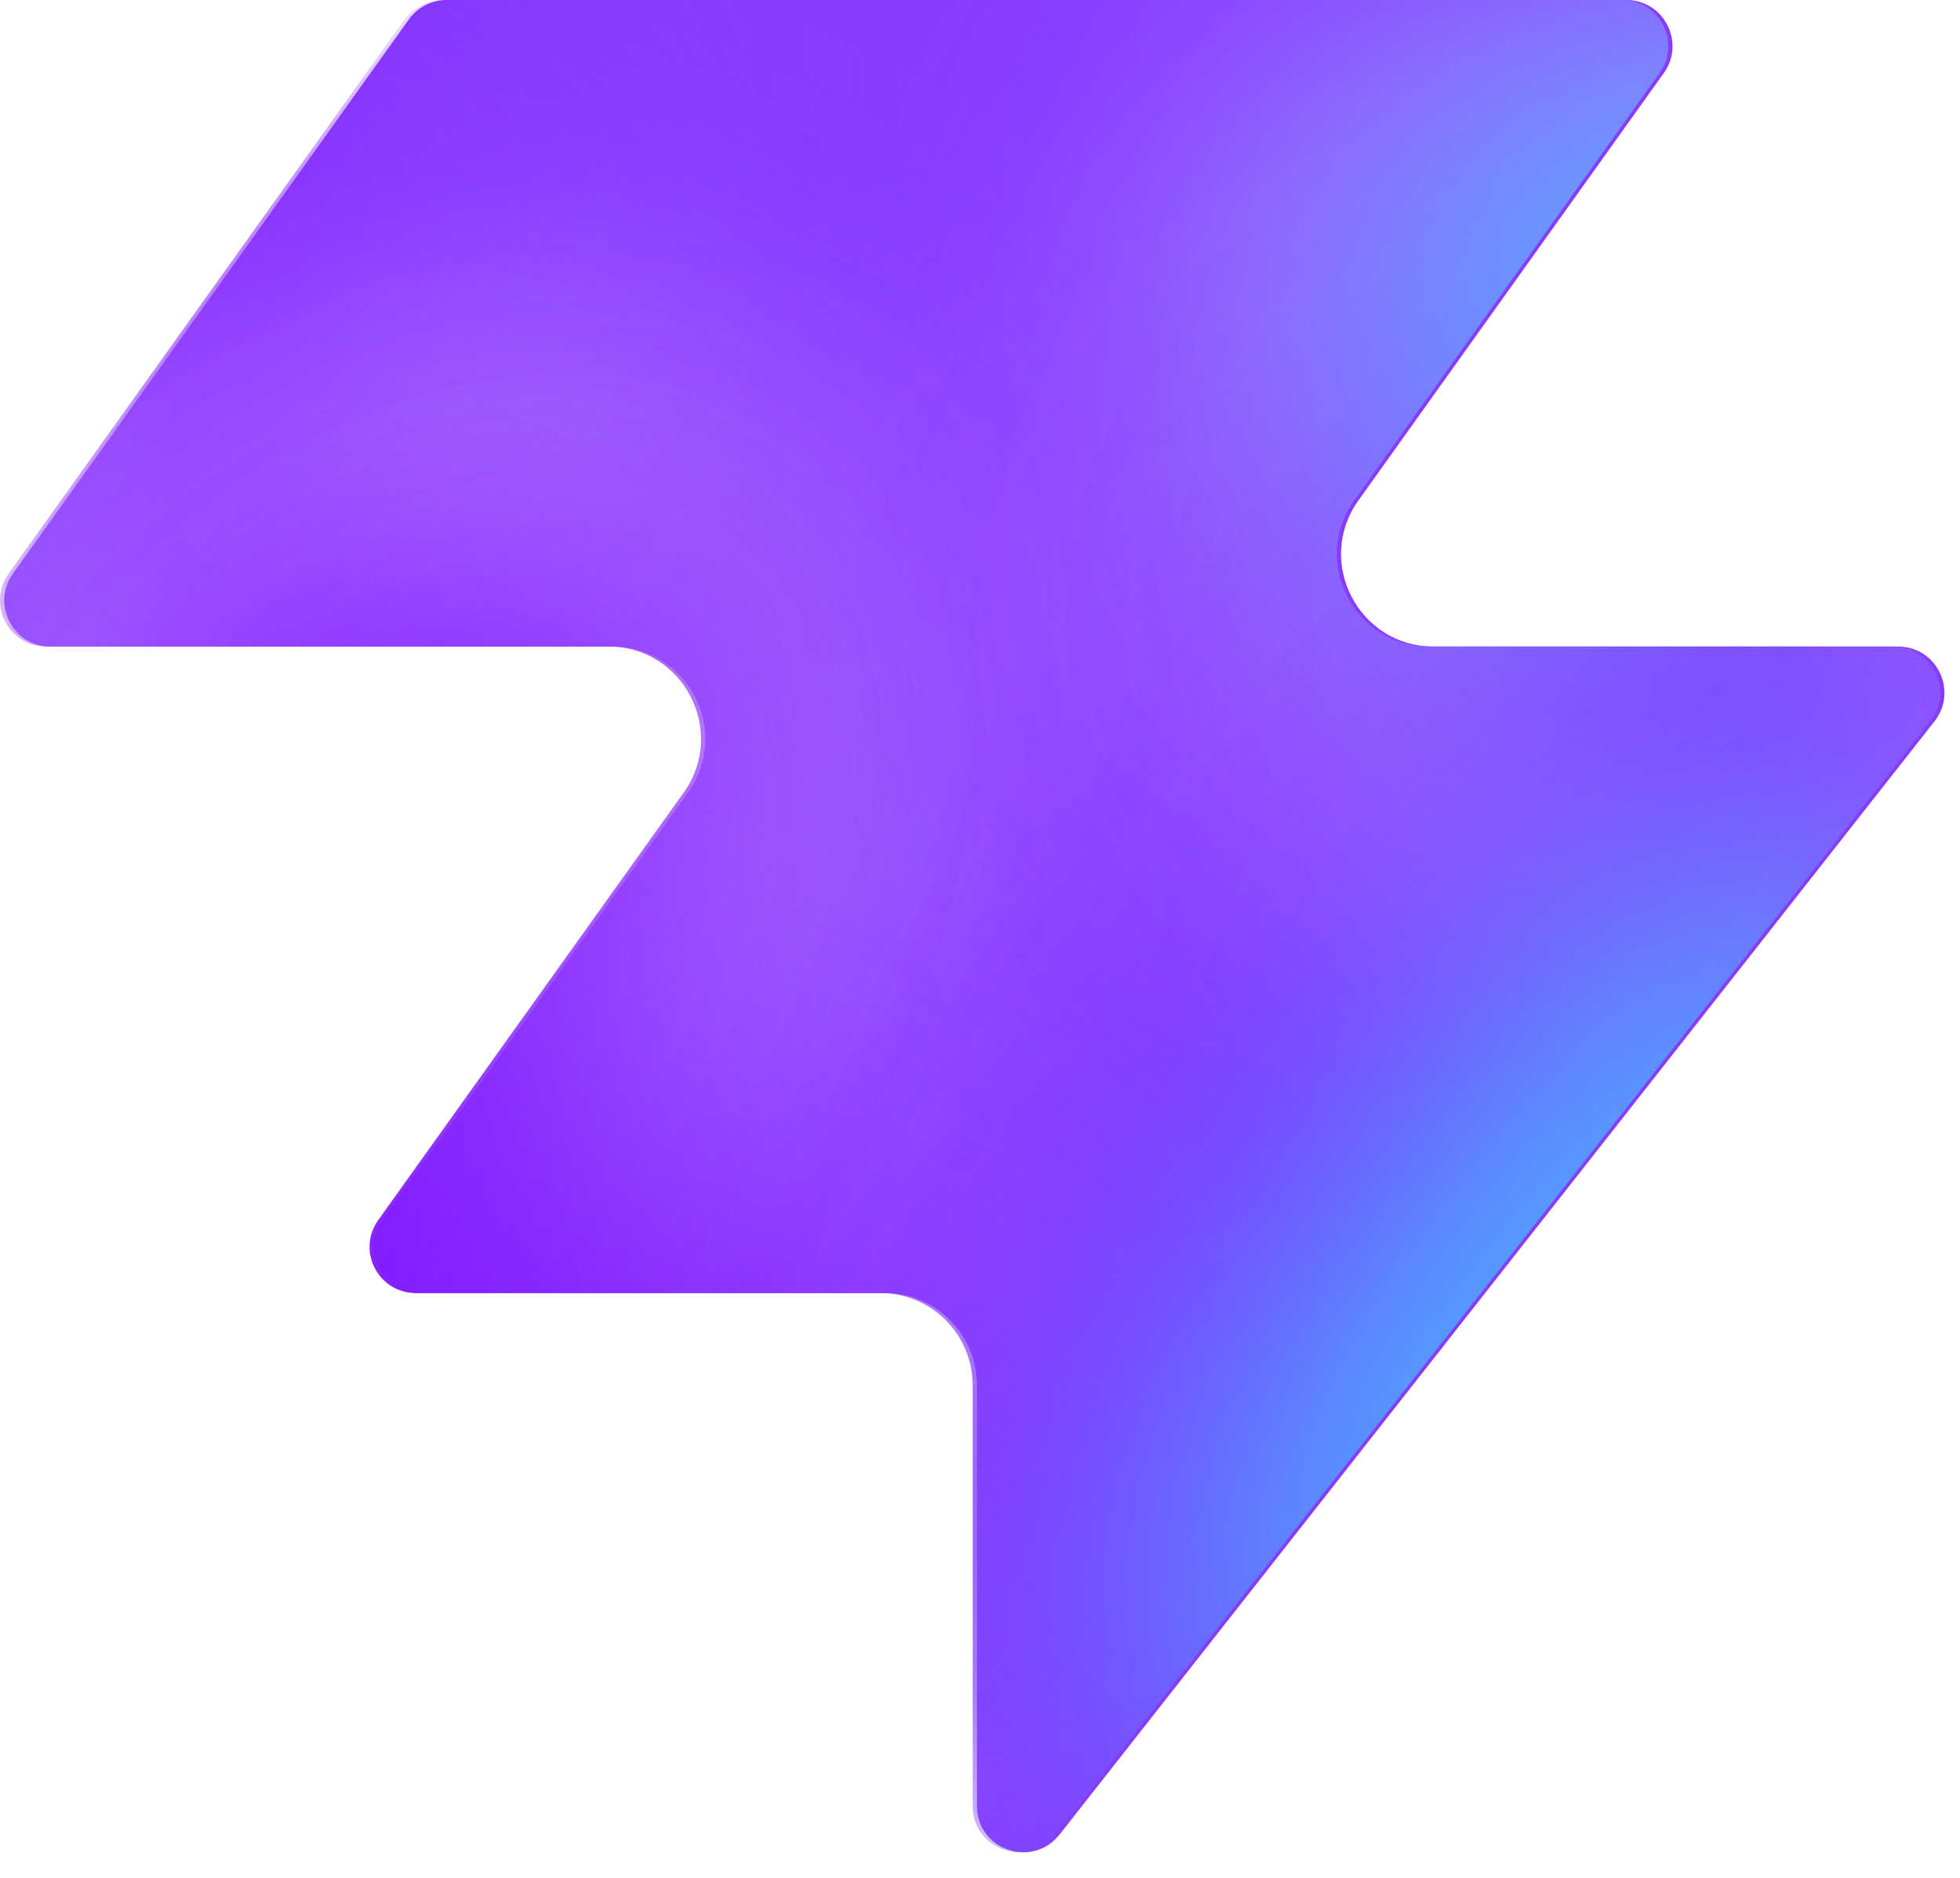
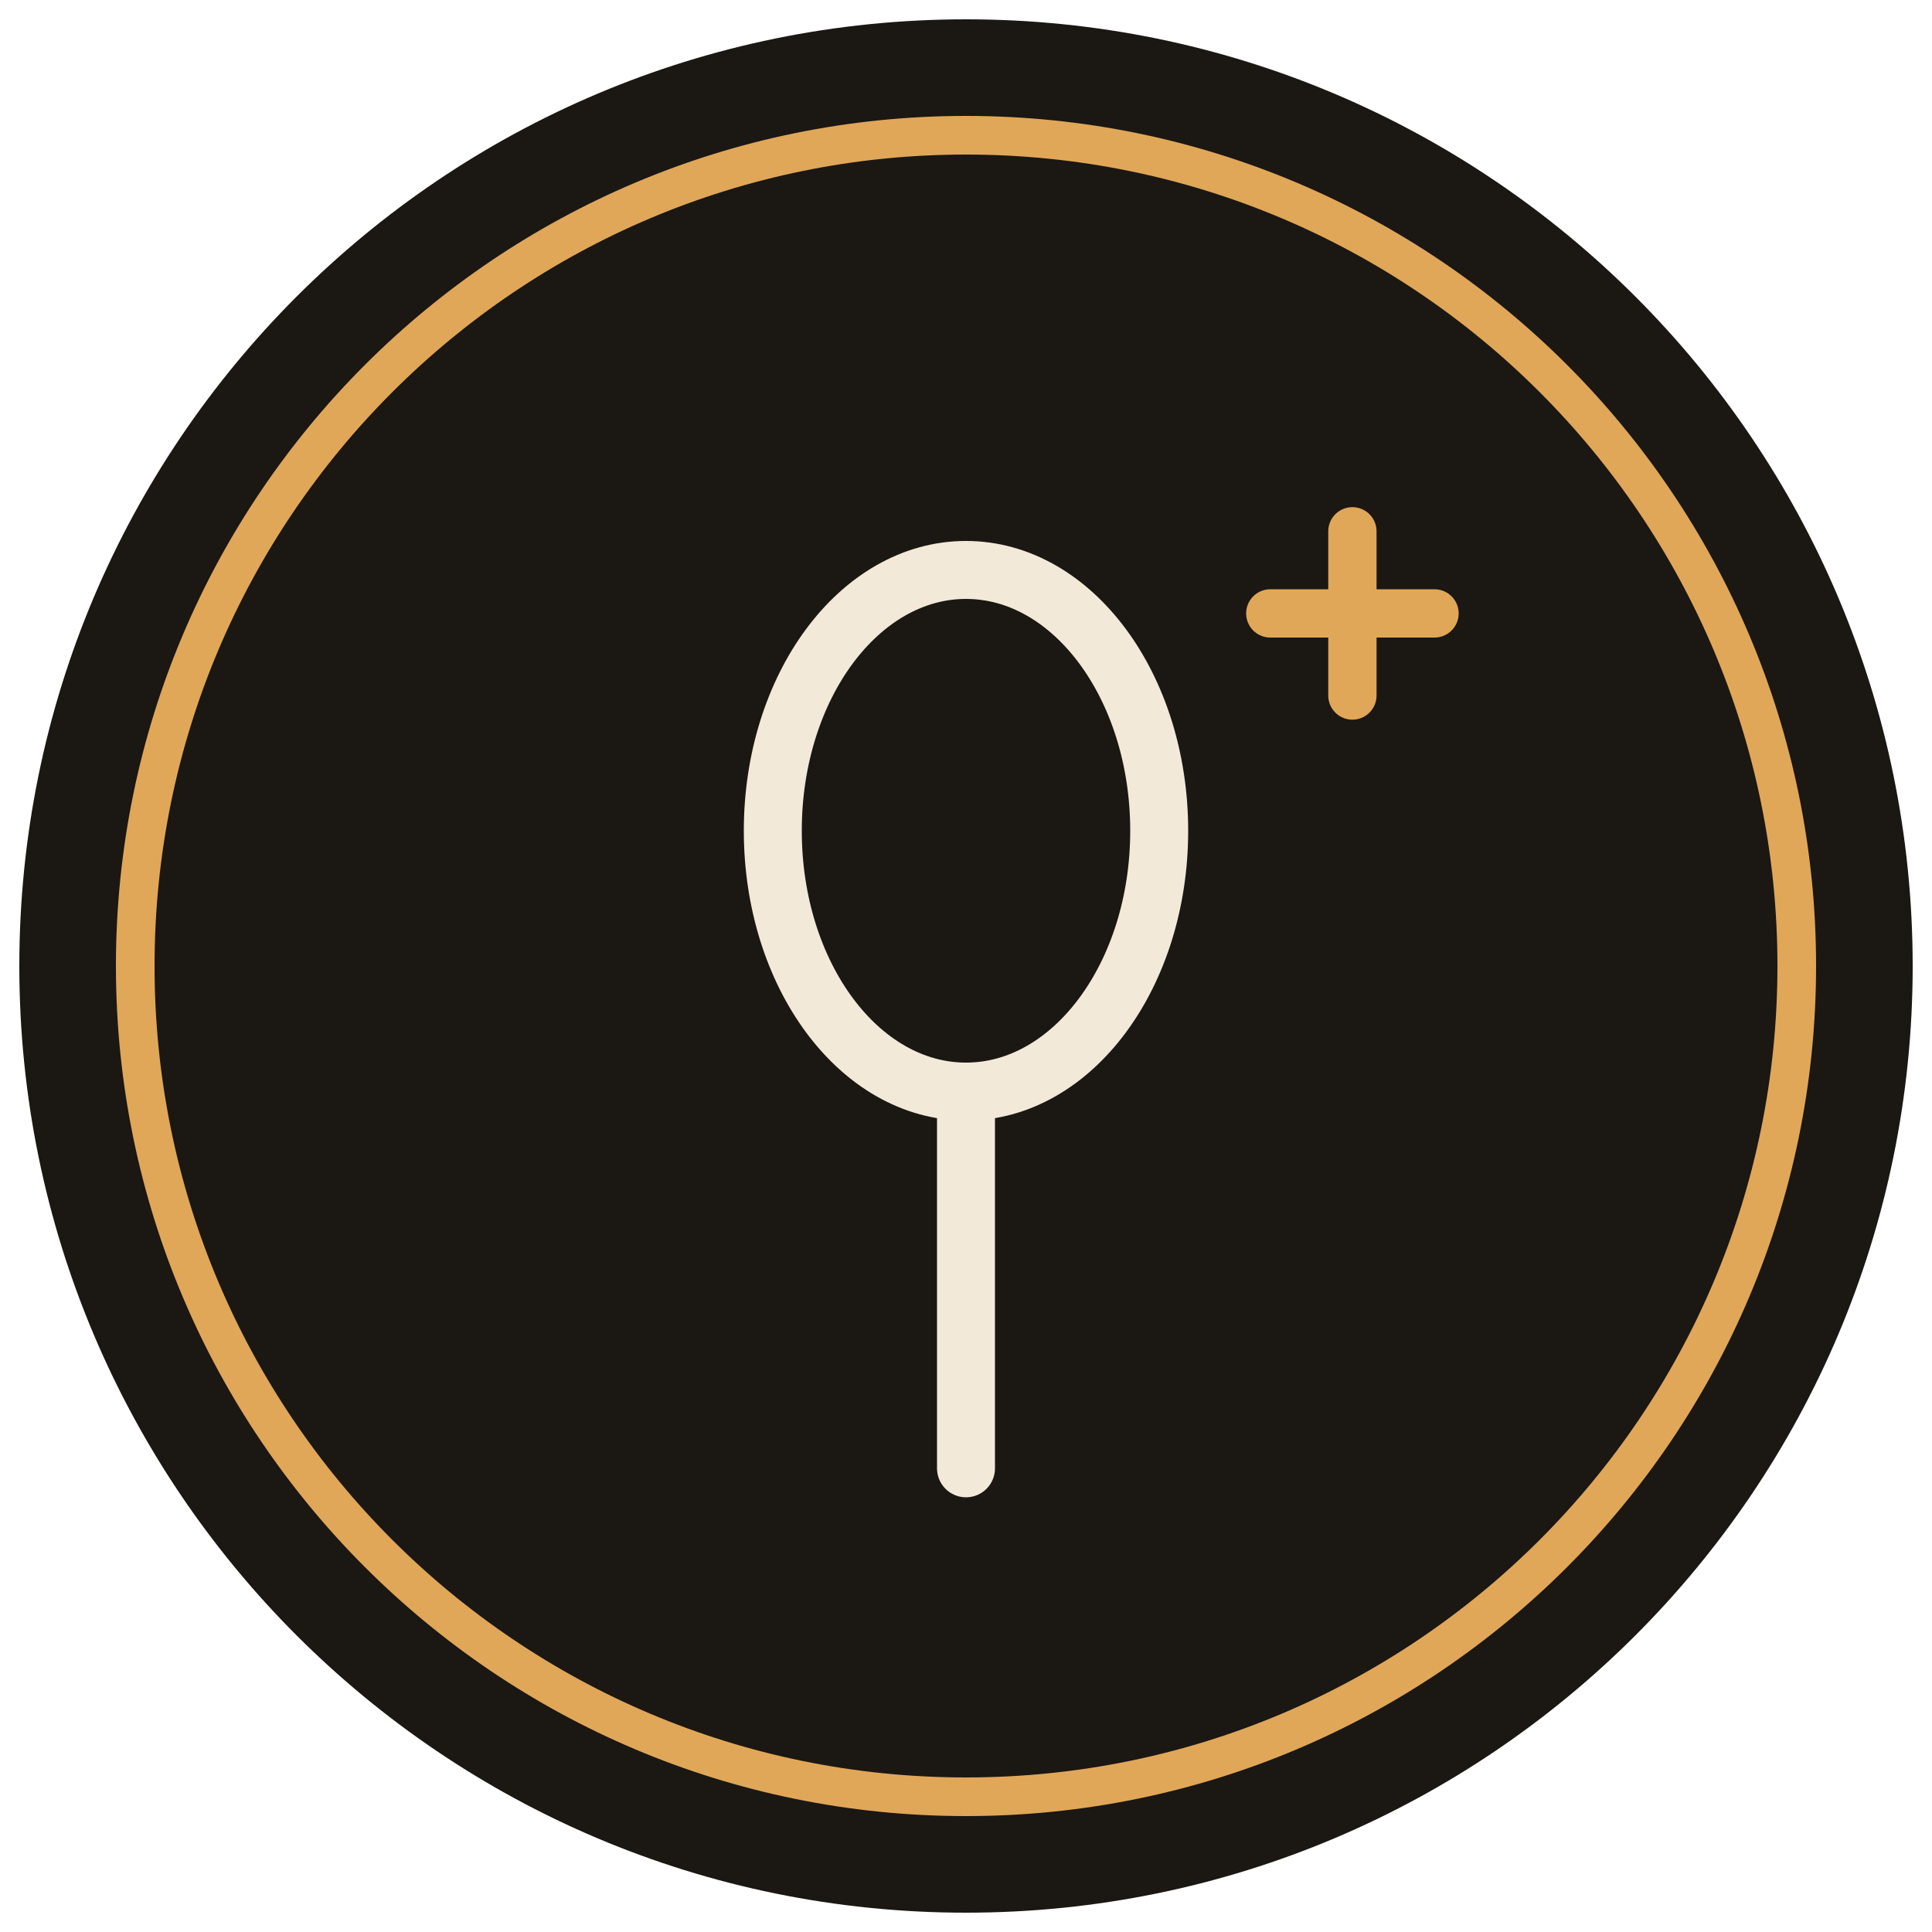
- <svg xmlns="http://www.w3.org/2000/svg" width="48" height="46" fill="none" viewBox="0 0 48 46">
-   <path fill="#863bff" d="M25.946 44.938c-.664.845-2.021.375-2.021-.698V33.937a2.26 2.26 0 0 0-2.262-2.262H10.287c-.92 0-1.456-1.04-.92-1.788l7.48-10.471c1.07-1.497 0-3.578-1.842-3.578H1.237c-.92 0-1.456-1.04-.92-1.788L10.013.474c.214-.297.556-.474.92-.474h28.894c.92 0 1.456 1.04.92 1.788l-7.48 10.471c-1.07 1.498 0 3.579 1.842 3.579h11.377c.943 0 1.473 1.088.89 1.83L25.947 44.94z" style="fill:#863bff;fill:color(display-p3 .525 .23 1);fill-opacity:1" />
-   <mask id="a" width="48" height="46" x="0" y="0" maskUnits="userSpaceOnUse" style="mask-type:alpha">
-     <path fill="#000" d="M25.842 44.938c-.664.844-2.021.375-2.021-.698V33.937a2.26 2.26 0 0 0-2.262-2.262H10.183c-.92 0-1.456-1.04-.92-1.788l7.48-10.471c1.07-1.498 0-3.579-1.842-3.579H1.133c-.92 0-1.456-1.04-.92-1.787L9.91.473c.214-.297.556-.474.92-.474h28.894c.92 0 1.456 1.04.92 1.788l-7.48 10.471c-1.07 1.498 0 3.578 1.842 3.578h11.377c.943 0 1.473 1.088.89 1.832L25.843 44.94z" style="fill:#000;fill-opacity:1" />
-   </mask>
-   <g mask="url(#a)">
-     <g filter="url(#b)">
-       <ellipse cx="5.508" cy="14.704" fill="#ede6ff" rx="5.508" ry="14.704" style="fill:#ede6ff;fill:color(display-p3 .927 .903 1);fill-opacity:1" transform="matrix(.00324 1 1 -.00324 -4.47 31.516)" />
-     </g>
-     <g filter="url(#c)">
-       <ellipse cx="10.399" cy="29.851" fill="#ede6ff" rx="10.399" ry="29.851" style="fill:#ede6ff;fill:color(display-p3 .927 .903 1);fill-opacity:1" transform="matrix(.00324 1 1 -.00324 -39.328 7.883)" />
-     </g>
-     <g filter="url(#d)">
-       <ellipse cx="5.508" cy="30.487" fill="#7e14ff" rx="5.508" ry="30.487" style="fill:#7e14ff;fill:color(display-p3 .492 .077 1);fill-opacity:1" transform="rotate(89.814 -25.913 -14.639)scale(1 -1)" />
-     </g>
-     <g filter="url(#e)">
-       <ellipse cx="5.508" cy="30.599" fill="#7e14ff" rx="5.508" ry="30.599" style="fill:#7e14ff;fill:color(display-p3 .492 .077 1);fill-opacity:1" transform="rotate(89.814 -32.644 -3.334)scale(1 -1)" />
-     </g>
-     <g filter="url(#f)">
-       <ellipse cx="5.508" cy="30.599" fill="#7e14ff" rx="5.508" ry="30.599" style="fill:#7e14ff;fill:color(display-p3 .492 .077 1);fill-opacity:1" transform="matrix(.00324 1 1 -.00324 -34.34 30.47)" />
-     </g>
-     <g filter="url(#g)">
-       <ellipse cx="14.072" cy="22.078" fill="#ede6ff" rx="14.072" ry="22.078" style="fill:#ede6ff;fill:color(display-p3 .927 .903 1);fill-opacity:1" transform="rotate(93.35 24.506 48.493)scale(-1 1)" />
-     </g>
-     <g filter="url(#h)">
-       <ellipse cx="3.47" cy="21.501" fill="#7e14ff" rx="3.47" ry="21.501" style="fill:#7e14ff;fill:color(display-p3 .492 .077 1);fill-opacity:1" transform="rotate(89.009 28.708 47.59)scale(-1 1)" />
-     </g>
-     <g filter="url(#i)">
-       <ellipse cx="3.47" cy="21.501" fill="#7e14ff" rx="3.47" ry="21.501" style="fill:#7e14ff;fill:color(display-p3 .492 .077 1);fill-opacity:1" transform="rotate(89.009 28.708 47.59)scale(-1 1)" />
-     </g>
-     <g filter="url(#j)">
-       <ellipse cx=".387" cy="8.972" fill="#7e14ff" rx="4.407" ry="29.108" style="fill:#7e14ff;fill:color(display-p3 .492 .077 1);fill-opacity:1" transform="rotate(39.51 .387 8.972)" />
-     </g>
-     <g filter="url(#k)">
-       <ellipse cx="47.523" cy="-6.092" fill="#7e14ff" rx="4.407" ry="29.108" style="fill:#7e14ff;fill:color(display-p3 .492 .077 1);fill-opacity:1" transform="rotate(37.892 47.523 -6.092)" />
-     </g>
-     <g filter="url(#l)">
-       <ellipse cx="41.412" cy="6.333" fill="#47bfff" rx="5.971" ry="9.665" style="fill:#47bfff;fill:color(display-p3 .28 .748 1);fill-opacity:1" transform="rotate(37.892 41.412 6.333)" />
-     </g>
-     <g filter="url(#m)">
-       <ellipse cx="-1.879" cy="38.332" fill="#7e14ff" rx="4.407" ry="29.108" style="fill:#7e14ff;fill:color(display-p3 .492 .077 1);fill-opacity:1" transform="rotate(37.892 -1.88 38.332)" />
-     </g>
-     <g filter="url(#n)">
-       <ellipse cx="-1.879" cy="38.332" fill="#7e14ff" rx="4.407" ry="29.108" style="fill:#7e14ff;fill:color(display-p3 .492 .077 1);fill-opacity:1" transform="rotate(37.892 -1.88 38.332)" />
-     </g>
-     <g filter="url(#o)">
-       <ellipse cx="35.651" cy="29.907" fill="#7e14ff" rx="4.407" ry="29.108" style="fill:#7e14ff;fill:color(display-p3 .492 .077 1);fill-opacity:1" transform="rotate(37.892 35.651 29.907)" />
-     </g>
-     <g filter="url(#p)">
-       <ellipse cx="38.418" cy="32.4" fill="#47bfff" rx="5.971" ry="15.297" style="fill:#47bfff;fill:color(display-p3 .28 .748 1);fill-opacity:1" transform="rotate(37.892 38.418 32.4)" />
-     </g>
+ <svg xmlns="http://www.w3.org/2000/svg" viewBox="0 0 200 200">
+   <circle cx="100" cy="100" r="98" fill="#1B1713" />
+   <circle cx="100" cy="100" r="86" fill="none" stroke="#E0A759" stroke-width="4" />
+   <ellipse cx="100" cy="86" rx="20" ry="27" fill="none" stroke="#F2E9D8" stroke-width="6" />
+   <line x1="100" y1="113" x2="100" y2="152" stroke="#F2E9D8" stroke-width="6" stroke-linecap="round" />
+   <g stroke="#E0A759" stroke-width="5" stroke-linecap="round">
+     <line x1="140" y1="55" x2="140" y2="72" />
+     <line x1="131.5" y1="63.5" x2="148.5" y2="63.5" />
  </g>
-   <defs>
-     <filter id="b" width="60.045" height="41.654" x="-19.77" y="16.149" color-interpolation-filters="sRGB" filterUnits="userSpaceOnUse">
-       <feFlood flood-opacity="0" result="BackgroundImageFix" />
-       <feBlend in="SourceGraphic" in2="BackgroundImageFix" result="shape" />
-       <feGaussianBlur result="effect1_foregroundBlur_2002_17158" stdDeviation="7.659" />
-     </filter>
-     <filter id="c" width="90.34" height="51.437" x="-54.613" y="-7.533" color-interpolation-filters="sRGB" filterUnits="userSpaceOnUse">
-       <feFlood flood-opacity="0" result="BackgroundImageFix" />
-       <feBlend in="SourceGraphic" in2="BackgroundImageFix" result="shape" />
-       <feGaussianBlur result="effect1_foregroundBlur_2002_17158" stdDeviation="7.659" />
-     </filter>
-     <filter id="d" width="79.355" height="29.4" x="-49.64" y="2.03" color-interpolation-filters="sRGB" filterUnits="userSpaceOnUse">
-       <feFlood flood-opacity="0" result="BackgroundImageFix" />
-       <feBlend in="SourceGraphic" in2="BackgroundImageFix" result="shape" />
-       <feGaussianBlur result="effect1_foregroundBlur_2002_17158" stdDeviation="4.596" />
-     </filter>
-     <filter id="e" width="79.579" height="29.4" x="-45.045" y="20.029" color-interpolation-filters="sRGB" filterUnits="userSpaceOnUse">
-       <feFlood flood-opacity="0" result="BackgroundImageFix" />
-       <feBlend in="SourceGraphic" in2="BackgroundImageFix" result="shape" />
-       <feGaussianBlur result="effect1_foregroundBlur_2002_17158" stdDeviation="4.596" />
-     </filter>
-     <filter id="f" width="79.579" height="29.4" x="-43.513" y="21.178" color-interpolation-filters="sRGB" filterUnits="userSpaceOnUse">
-       <feFlood flood-opacity="0" result="BackgroundImageFix" />
-       <feBlend in="SourceGraphic" in2="BackgroundImageFix" result="shape" />
-       <feGaussianBlur result="effect1_foregroundBlur_2002_17158" stdDeviation="4.596" />
-     </filter>
-     <filter id="g" width="74.749" height="58.852" x="15.756" y="-17.901" color-interpolation-filters="sRGB" filterUnits="userSpaceOnUse">
-       <feFlood flood-opacity="0" result="BackgroundImageFix" />
-       <feBlend in="SourceGraphic" in2="BackgroundImageFix" result="shape" />
-       <feGaussianBlur result="effect1_foregroundBlur_2002_17158" stdDeviation="7.659" />
-     </filter>
-     <filter id="h" width="61.377" height="25.362" x="23.548" y="2.284" color-interpolation-filters="sRGB" filterUnits="userSpaceOnUse">
-       <feFlood flood-opacity="0" result="BackgroundImageFix" />
-       <feBlend in="SourceGraphic" in2="BackgroundImageFix" result="shape" />
-       <feGaussianBlur result="effect1_foregroundBlur_2002_17158" stdDeviation="4.596" />
-     </filter>
-     <filter id="i" width="61.377" height="25.362" x="23.548" y="2.284" color-interpolation-filters="sRGB" filterUnits="userSpaceOnUse">
-       <feFlood flood-opacity="0" result="BackgroundImageFix" />
-       <feBlend in="SourceGraphic" in2="BackgroundImageFix" result="shape" />
-       <feGaussianBlur result="effect1_foregroundBlur_2002_17158" stdDeviation="4.596" />
-     </filter>
-     <filter id="j" width="56.045" height="63.649" x="-27.636" y="-22.853" color-interpolation-filters="sRGB" filterUnits="userSpaceOnUse">
-       <feFlood flood-opacity="0" result="BackgroundImageFix" />
-       <feBlend in="SourceGraphic" in2="BackgroundImageFix" result="shape" />
-       <feGaussianBlur result="effect1_foregroundBlur_2002_17158" stdDeviation="4.596" />
-     </filter>
-     <filter id="k" width="54.814" height="64.646" x="20.116" y="-38.415" color-interpolation-filters="sRGB" filterUnits="userSpaceOnUse">
-       <feFlood flood-opacity="0" result="BackgroundImageFix" />
-       <feBlend in="SourceGraphic" in2="BackgroundImageFix" result="shape" />
-       <feGaussianBlur result="effect1_foregroundBlur_2002_17158" stdDeviation="4.596" />
-     </filter>
-     <filter id="l" width="33.541" height="35.313" x="24.641" y="-11.323" color-interpolation-filters="sRGB" filterUnits="userSpaceOnUse">
-       <feFlood flood-opacity="0" result="BackgroundImageFix" />
-       <feBlend in="SourceGraphic" in2="BackgroundImageFix" result="shape" />
-       <feGaussianBlur result="effect1_foregroundBlur_2002_17158" stdDeviation="4.596" />
-     </filter>
-     <filter id="m" width="54.814" height="64.646" x="-29.286" y="6.009" color-interpolation-filters="sRGB" filterUnits="userSpaceOnUse">
-       <feFlood flood-opacity="0" result="BackgroundImageFix" />
-       <feBlend in="SourceGraphic" in2="BackgroundImageFix" result="shape" />
-       <feGaussianBlur result="effect1_foregroundBlur_2002_17158" stdDeviation="4.596" />
-     </filter>
-     <filter id="n" width="54.814" height="64.646" x="-29.286" y="6.009" color-interpolation-filters="sRGB" filterUnits="userSpaceOnUse">
-       <feFlood flood-opacity="0" result="BackgroundImageFix" />
-       <feBlend in="SourceGraphic" in2="BackgroundImageFix" result="shape" />
-       <feGaussianBlur result="effect1_foregroundBlur_2002_17158" stdDeviation="4.596" />
-     </filter>
-     <filter id="o" width="54.814" height="64.646" x="8.244" y="-2.416" color-interpolation-filters="sRGB" filterUnits="userSpaceOnUse">
-       <feFlood flood-opacity="0" result="BackgroundImageFix" />
-       <feBlend in="SourceGraphic" in2="BackgroundImageFix" result="shape" />
-       <feGaussianBlur result="effect1_foregroundBlur_2002_17158" stdDeviation="4.596" />
-     </filter>
-     <filter id="p" width="39.409" height="43.623" x="18.713" y="10.588" color-interpolation-filters="sRGB" filterUnits="userSpaceOnUse">
-       <feFlood flood-opacity="0" result="BackgroundImageFix" />
-       <feBlend in="SourceGraphic" in2="BackgroundImageFix" result="shape" />
-       <feGaussianBlur result="effect1_foregroundBlur_2002_17158" stdDeviation="4.596" />
-     </filter>
-   </defs>
</svg>
